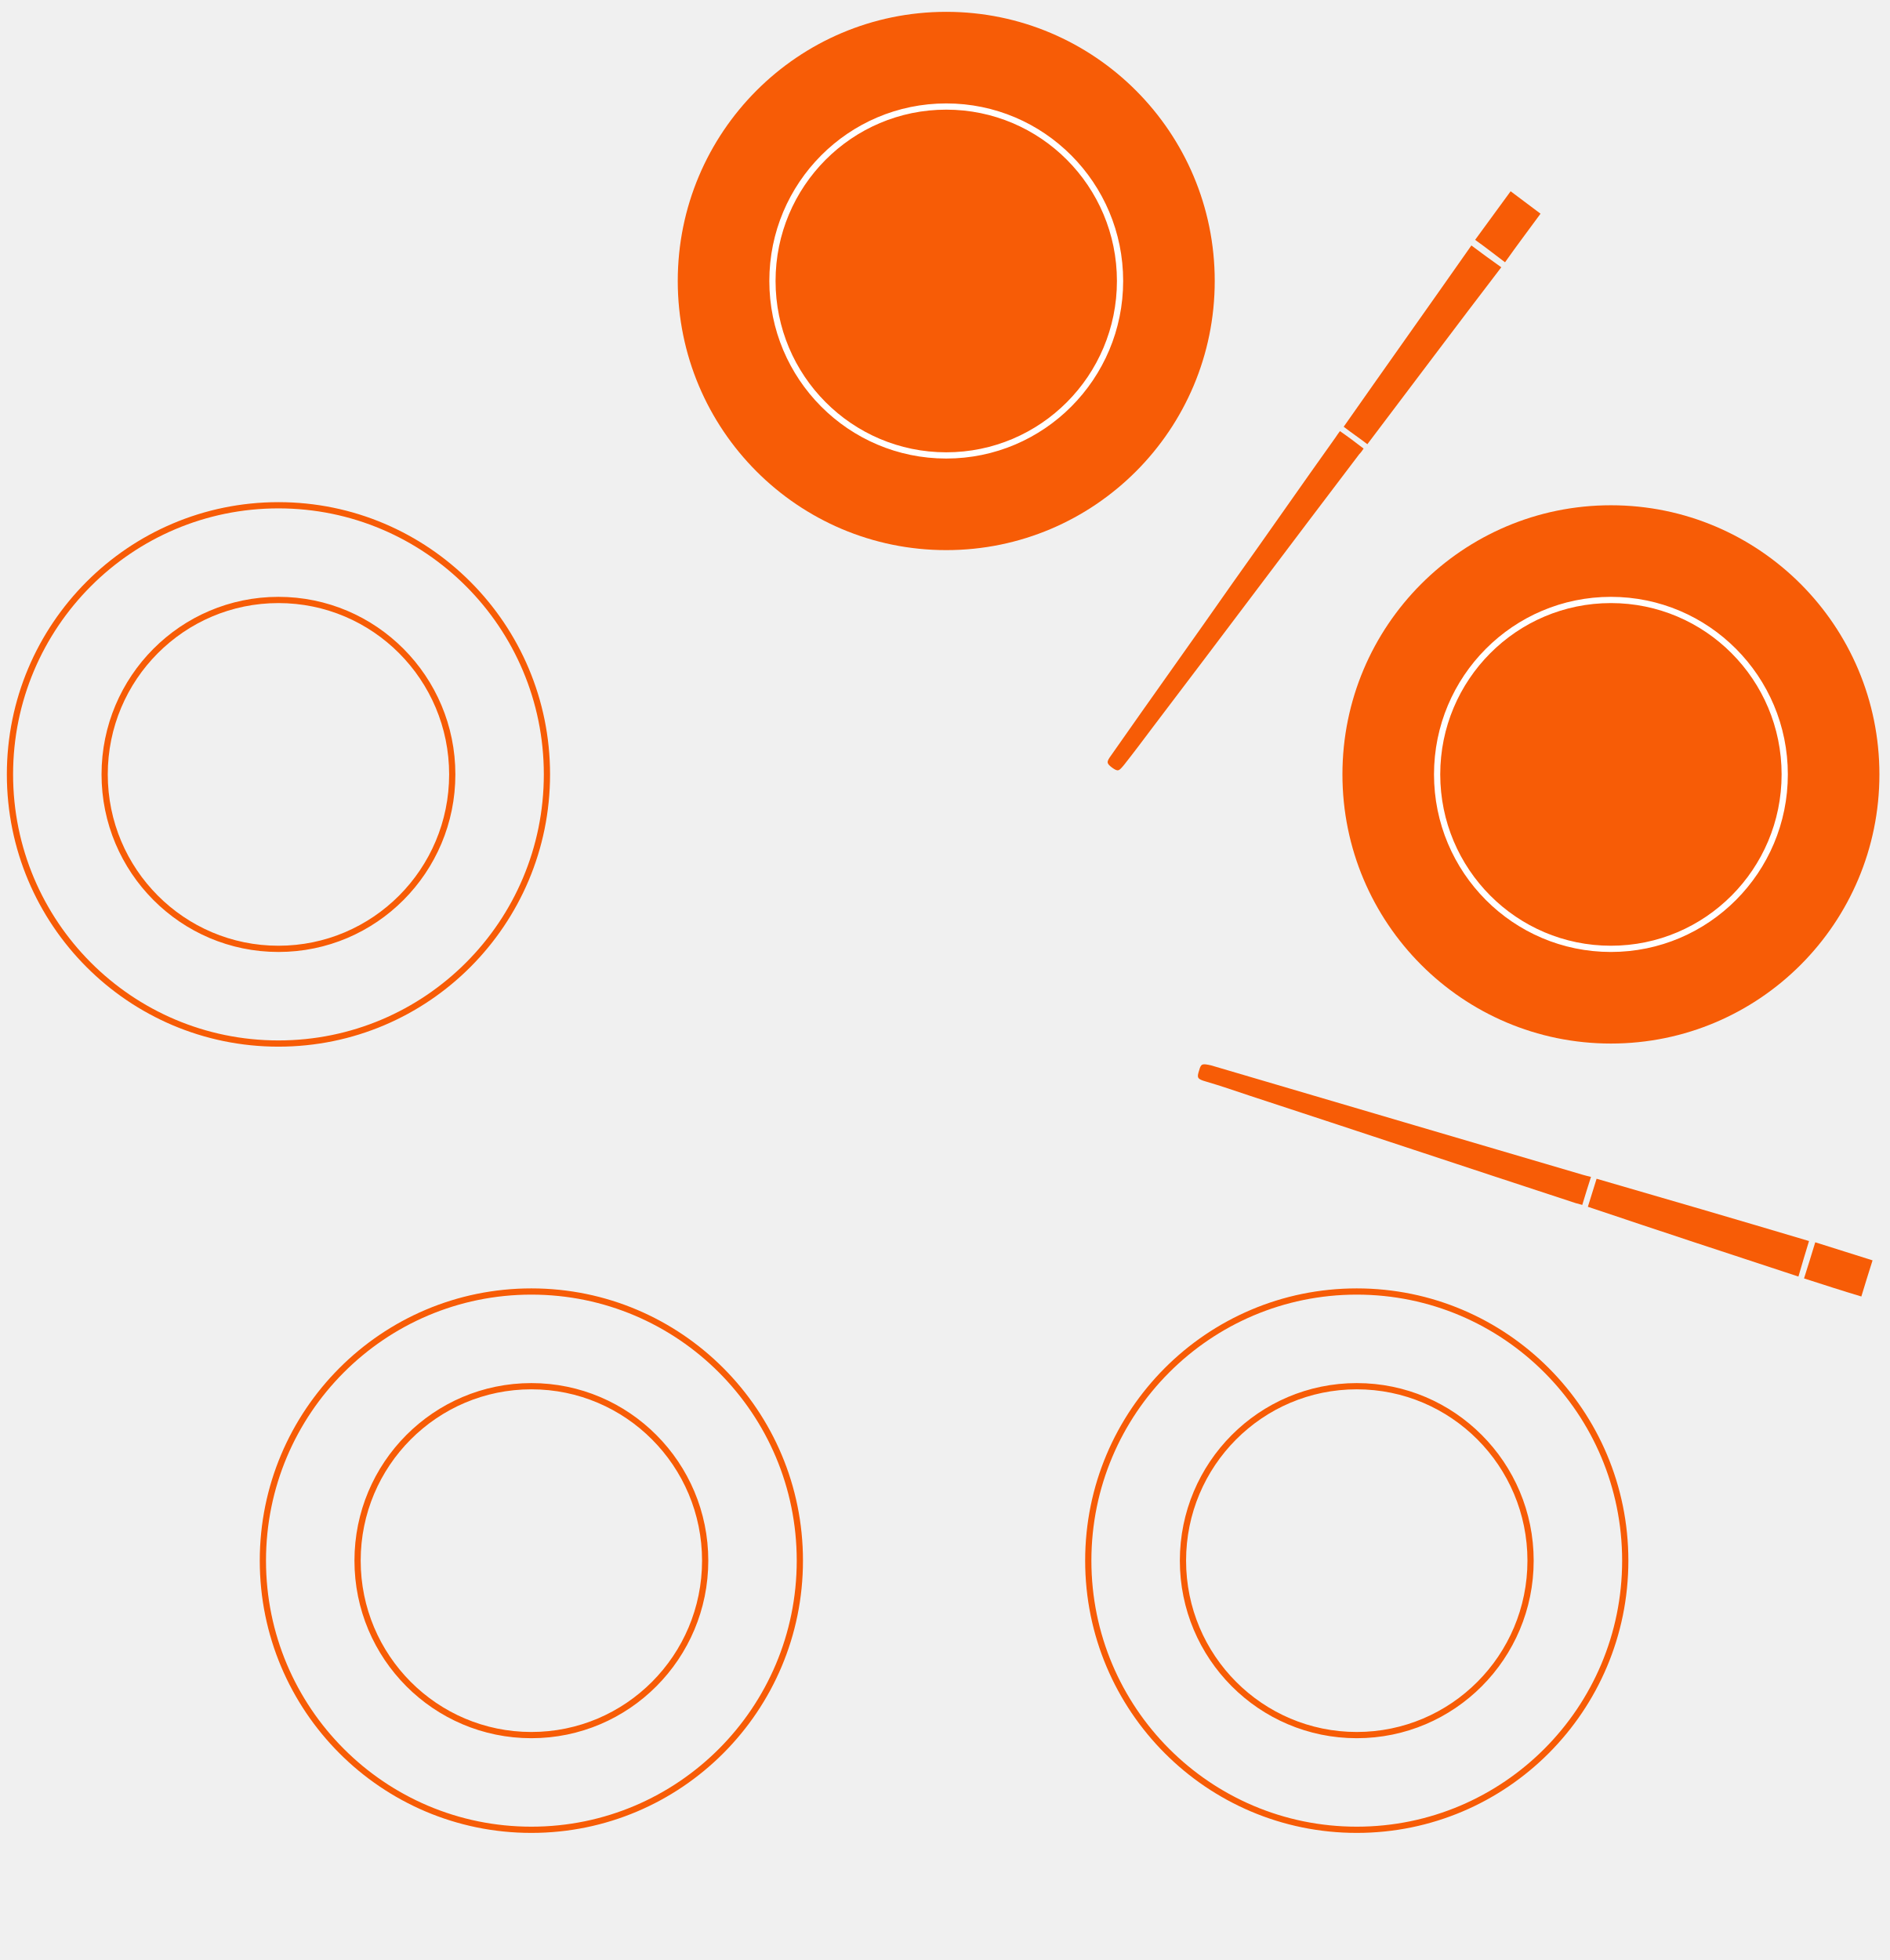
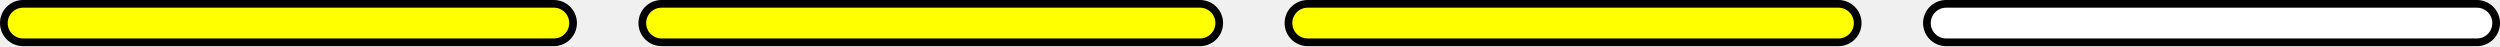
- <svg xmlns="http://www.w3.org/2000/svg" version="1.1" x="0px" y="0px" viewBox="0 0 303.3 314.6" style="enable-background:new 0 0 303.3 314.6;" xml:space="preserve">
-   <style type="text/css">
- 	.st0{display:none;}
- 	.st1{display:inline;}
- 	.st2{fill:none;stroke:#F75C06;stroke-miterlimit:10;}
- 	.st3{fill:#F75C06;}
- 	.st4{fill:none;stroke:#FFFFFF;stroke-miterlimit:10;}
- </style>
-   <g id="Layer_1" class="st0">
-     <g class="st1">
-       <path class="st2" d="M16.8,117" />
-       <g>
-         <path class="st3" d="M153.9,266.4c-1.6,0-3.1,0-4.7,0c0-0.4,0-0.8,0-1.1c0.3-18.4,0.6-36.7,0.9-55.1c0-2.5,0.1-5,0.1-7.5     c0-1.4,0.1-1.6,1.3-1.6c1.1,0,1.3,0.2,1.3,1.6c0.2,11.4,0.4,22.7,0.5,34.1c0.2,9.5,0.3,19,0.5,28.4     C153.9,265.5,153.9,265.9,153.9,266.4z" />
-         <path class="st3" d="M149.2,267.4c1.6,0,3.1,0,4.7,0c0.2,11.9,0.4,23.8,0.6,35.7c-2,0-3.9,0-5.9,0     C148.8,291.2,149,279.3,149.2,267.4z" />
-         <path class="st3" d="M154.6,304c0,3.3,0,6.4,0,9.7c-2,0-4,0-6,0c0-3.2,0-6.4,0-9.7C150.6,304,152.5,304,154.6,304z" />
-       </g>
-       <g>
-         <path class="st3" d="M255.4,188.9c-0.5,1.5-0.9,2.9-1.4,4.5c-0.4-0.1-0.7-0.2-1.1-0.3c-17.4-5.7-34.8-11.5-52.2-17.2     c-2.4-0.8-4.7-1.6-7.1-2.3c-1.4-0.4-1.5-0.6-1.1-1.8c0.3-1.1,0.5-1.1,1.9-0.8c10.9,3.2,21.7,6.4,32.6,9.6     c9.1,2.7,18.1,5.3,27.2,8C254.6,188.7,254.9,188.8,255.4,188.9z" />
-         <path class="st3" d="M254.9,193.7c0.5-1.6,0.9-2.9,1.4-4.5c11.4,3.3,22.7,6.6,34.1,10c-0.6,1.9-1.1,3.7-1.7,5.7     C277.4,201.2,266.2,197.5,254.9,193.7z" />
-         <path class="st3" d="M291.4,199.4c3.1,1,6.1,1.9,9.2,2.9c-0.6,1.9-1.2,3.8-1.8,5.8c-3-0.9-6.1-1.9-9.2-2.9     C290.2,203.3,290.8,201.4,291.4,199.4z" />
-       </g>
-       <ellipse class="st3" cx="217.8" cy="250.5" rx="43.1" ry="43.2" />
-       <ellipse class="st4" cx="217.8" cy="250.5" rx="27.9" ry="28" />
-       <ellipse class="st3" cx="258.6" cy="124.3" rx="43.1" ry="43.2" />
-       <ellipse class="st4" cx="258.6" cy="124.3" rx="27.9" ry="28" />
-       <ellipse class="st3" cx="151.9" cy="45.1" rx="43.1" ry="43.2" />
-       <ellipse class="st4" cx="151.9" cy="45.1" rx="27.9" ry="28" />
-       <ellipse class="st2" cx="44.7" cy="124.3" rx="43.1" ry="43.2" />
-       <ellipse class="st2" cx="44.7" cy="124.3" rx="27.9" ry="28" />
-       <ellipse class="st2" cx="85.3" cy="250.5" rx="43.1" ry="43.2" />
-       <ellipse class="st2" cx="85.3" cy="250.5" rx="27.9" ry="28" />
-       <path class="st3" d="M151.9,158.9" />
-       <path class="st2" d="M60,285.2" />
-       <path class="st3" d="M151.9,158.9" />
-     </g>
-     <g class="st1">
-       <g>
-         <path class="st3" d="M153.9,266.4c-1.6,0-3.1,0-4.7,0c0-0.4,0-0.8,0-1.1c0.3-18.4,0.6-36.7,0.9-55.1c0-2.5,0.1-5,0.1-7.5     c0-1.4,0.1-1.6,1.3-1.6c1.1,0,1.3,0.2,1.3,1.6c0.2,11.4,0.4,22.7,0.5,34.1c0.2,9.5,0.3,19,0.5,28.4     C153.9,265.5,153.9,265.9,153.9,266.4z" />
-         <path class="st3" d="M149.2,267.4c1.6,0,3.1,0,4.7,0c0.2,11.9,0.4,23.8,0.6,35.7c-2,0-3.9,0-5.9,0     C148.8,291.2,149,279.3,149.2,267.4z" />
-         <path class="st3" d="M154.6,304c0,3.3,0,6.4,0,9.7c-2,0-4,0-6,0c0-3.2,0-6.4,0-9.7C150.6,304,152.5,304,154.6,304z" />
-       </g>
-       <path class="st3" d="M48.8,193.9c-0.5-1.5-1-2.9-1.5-4.5c0.4-0.1,0.7-0.2,1.1-0.4c17.5-5.5,35-10.9,52.5-16.4    c2.4-0.7,4.7-1.5,7.1-2.2c1.4-0.4,1.5-0.4,1.9,0.8c0.3,1.1,0.2,1.3-1.1,1.7c-10.7,3.7-21.4,7.4-32.1,11.2    c-8.9,3.1-17.8,6.2-26.8,9.3C49.6,193.6,49.2,193.7,48.8,193.9z" />
-       <path class="st3" d="M46.4,189.7c0.5,1.5,1,2.9,1.5,4.5c-11.2,3.9-22.4,7.8-33.6,11.7c-0.6-1.9-1.2-3.7-1.8-5.6    C23.7,196.8,35,193.2,46.4,189.7z" />
-       <path class="st3" d="M13.3,206.3c-3.1,1-6.1,2-9.1,3c-0.6-1.9-1.2-3.8-1.9-5.7c3-1,6-2,9.1-3C12.1,202.5,12.7,204.3,13.3,206.3z" />
-       <ellipse class="st3" cx="217.8" cy="250.5" rx="43.1" ry="43.2" />
-       <ellipse class="st4" cx="217.8" cy="250.5" rx="27.9" ry="28" />
-       <ellipse class="st3" cx="258.6" cy="124.3" rx="43.1" ry="43.2" />
-       <ellipse class="st4" cx="258.6" cy="124.3" rx="27.9" ry="28" />
-       <ellipse class="st3" cx="151.9" cy="45.1" rx="43.1" ry="43.2" />
-       <ellipse class="st4" cx="151.9" cy="45.1" rx="27.9" ry="28" />
-       <ellipse class="st2" cx="44.7" cy="124.3" rx="43.1" ry="43.2" />
-       <ellipse class="st2" cx="44.7" cy="124.3" rx="27.9" ry="28" />
-       <ellipse class="st3" cx="85.3" cy="250.5" rx="43.1" ry="43.2" />
-       <ellipse class="st4" cx="85.3" cy="250.5" rx="27.9" ry="28" />
-       <path class="st2" d="M16.8,117" />
-       <path class="st3" d="M151.9,158.9" />
-       <path class="st2" d="M60,285.2" />
-       <path class="st3" d="M151.9,158.9" />
-     </g>
-   </g>
-   <g id="Layer_5" class="st0">
-     <g class="st1">
-       <g>
-         <path class="st3" d="M215.1,69.2c1.3,0.9,2.5,1.8,3.8,2.8c-0.2,0.3-0.4,0.6-0.7,0.9c-11.1,14.6-22.1,29.3-33.2,43.9     c-1.5,2-3,4-4.5,5.9c-0.9,1.1-1,1.2-2,0.5c-0.9-0.7-0.9-0.9-0.1-2c6.5-9.3,13.1-18.5,19.6-27.8c5.5-7.7,10.9-15.5,16.4-23.2     C214.6,69.9,214.8,69.6,215.1,69.2z" />
-         <path class="st3" d="M219.5,71.3c-1.3-1-2.5-1.8-3.8-2.8c6.8-9.7,13.7-19.4,20.5-29.1c1.6,1.2,3.1,2.3,4.8,3.5     C233.8,52.3,226.7,61.8,219.5,71.3z" />
-         <path class="st3" d="M236.8,38.5c1.9-2.6,3.8-5.2,5.7-7.8c1.6,1.2,3.2,2.4,4.8,3.6c-1.9,2.6-3.8,5.1-5.7,7.8     C240,40.9,238.5,39.7,236.8,38.5z" />
-       </g>
-       <g>
-         <path class="st3" d="M84.9,70.6c1.3-0.9,2.5-1.8,3.8-2.8c0.2,0.3,0.5,0.6,0.7,0.9c10.6,15,21.2,29.9,31.9,44.9     c1.4,2,2.9,4.1,4.3,6.1c0.8,1.2,0.8,1.4-0.1,2.1c-0.9,0.7-1.1,0.6-1.9-0.5c-6.9-9-13.7-18.1-20.6-27.1     c-5.7-7.5-11.5-15.1-17.2-22.6C85.4,71.4,85.2,71.1,84.9,70.6z" />
-         <path class="st3" d="M88.2,67.1c-1.3,1-2.5,1.8-3.8,2.8C77.2,60.4,70,51,62.8,41.5c1.6-1.2,3.1-2.3,4.8-3.5     C74.4,47.7,81.3,57.4,88.2,67.1z" />
-         <path class="st3" d="M62.2,40.8c-1.9-2.6-3.8-5.2-5.7-7.8c1.6-1.2,3.2-2.4,4.8-3.6c1.9,2.6,3.8,5.1,5.7,7.8     C65.4,38.4,63.8,39.5,62.2,40.8z" />
-       </g>
-       <ellipse class="st2" cx="217.8" cy="250.5" rx="43.1" ry="43.2" />
-       <ellipse class="st2" cx="217.8" cy="250.5" rx="27.9" ry="28" />
-       <ellipse class="st2" cx="258.6" cy="124.3" rx="43.1" ry="43.2" />
-       <ellipse class="st2" cx="258.6" cy="124.3" rx="27.9" ry="28" />
-       <ellipse class="st3" cx="151.9" cy="45.1" rx="43.1" ry="43.2" />
-       <ellipse class="st4" cx="151.9" cy="45.1" rx="27.9" ry="28" />
-       <ellipse class="st2" cx="44.7" cy="124.3" rx="43.1" ry="43.2" />
-       <ellipse class="st2" cx="44.7" cy="124.3" rx="27.9" ry="28" />
-       <ellipse class="st2" cx="85.3" cy="250.5" rx="43.1" ry="43.2" />
-       <ellipse class="st2" cx="85.3" cy="250.5" rx="27.9" ry="28" />
-       <path class="st2" d="M16.8,117" />
-       <path class="st3" d="M151.9,158.9" />
-       <path class="st2" d="M60,285.2" />
-       <path class="st3" d="M151.9,158.9" />
-     </g>
-   </g>
-   <g id="Layer_4" class="st0">
-     <g class="st1">
-       <g>
-         <path class="st3" d="M215.1,69.2c1.3,0.9,2.5,1.8,3.8,2.8c-0.2,0.3-0.4,0.6-0.7,0.9c-11.1,14.6-22.1,29.3-33.2,43.9     c-1.5,2-3,4-4.5,5.9c-0.9,1.1-1,1.2-2,0.5c-0.9-0.7-0.9-0.9-0.1-2c6.5-9.3,13.1-18.5,19.6-27.8c5.5-7.7,10.9-15.5,16.4-23.2     C214.6,69.9,214.8,69.6,215.1,69.2z" />
-         <path class="st3" d="M219.5,71.3c-1.3-1-2.5-1.8-3.8-2.8c6.8-9.7,13.7-19.4,20.5-29.1c1.6,1.2,3.1,2.3,4.8,3.5     C233.8,52.3,226.7,61.8,219.5,71.3z" />
-         <path class="st3" d="M236.8,38.5c1.9-2.6,3.8-5.2,5.7-7.8c1.6,1.2,3.2,2.4,4.8,3.6c-1.9,2.6-3.8,5.1-5.7,7.8     C240,40.9,238.5,39.7,236.8,38.5z" />
-       </g>
-       <g>
-         <path class="st3" d="M255.4,188.9c-0.5,1.5-0.9,2.9-1.4,4.5c-0.4-0.1-0.7-0.2-1.1-0.3c-17.4-5.7-34.8-11.5-52.2-17.2     c-2.4-0.8-4.7-1.6-7.1-2.3c-1.4-0.4-1.5-0.6-1.1-1.8c0.3-1.1,0.5-1.1,1.9-0.8c10.9,3.2,21.7,6.4,32.6,9.6     c9.1,2.7,18.1,5.3,27.2,8C254.6,188.7,254.9,188.8,255.4,188.9z" />
-         <path class="st3" d="M254.9,193.7c0.5-1.6,0.9-2.9,1.4-4.5c11.4,3.3,22.7,6.6,34.1,10c-0.6,1.9-1.1,3.7-1.7,5.7     C277.4,201.2,266.2,197.5,254.9,193.7z" />
-         <path class="st3" d="M291.4,199.4c3.1,1,6.1,1.9,9.2,2.9c-0.6,1.9-1.2,3.8-1.8,5.8c-3-0.9-6.1-1.9-9.2-2.9     C290.2,203.3,290.8,201.4,291.4,199.4z" />
-       </g>
-       <ellipse class="st2" cx="217.8" cy="250.5" rx="43.1" ry="43.2" />
-       <ellipse class="st2" cx="217.8" cy="250.5" rx="27.9" ry="28" />
-       <ellipse class="st3" cx="258.6" cy="124.3" rx="43.1" ry="43.2" />
-       <ellipse class="st4" cx="258.6" cy="124.3" rx="27.9" ry="28" />
-       <ellipse class="st3" cx="151.9" cy="45.1" rx="43.1" ry="43.2" />
-       <ellipse class="st4" cx="151.9" cy="45.1" rx="27.9" ry="28" />
-       <ellipse class="st2" cx="44.7" cy="124.3" rx="43.1" ry="43.2" />
-       <ellipse class="st2" cx="44.7" cy="124.3" rx="27.9" ry="28" />
-       <ellipse class="st2" cx="85.3" cy="250.5" rx="43.1" ry="43.2" />
-       <ellipse class="st2" cx="85.3" cy="250.5" rx="27.9" ry="28" />
-       <path class="st2" d="M16.8,117" />
-       <path class="st3" d="M151.9,158.9" />
-       <path class="st2" d="M60,285.2" />
-       <path class="st3" d="M151.9,158.9" />
-     </g>
-   </g>
-   <g id="Layer_3" class="st0">
-     <g class="st1">
-       <path class="st3" d="M48.8,193.9c-0.5-1.5-1-2.9-1.5-4.5c0.4-0.1,0.7-0.2,1.1-0.4c17.5-5.5,35-10.9,52.5-16.4    c2.4-0.7,4.7-1.5,7.1-2.2c1.4-0.4,1.5-0.4,1.9,0.8c0.3,1.1,0.2,1.3-1.1,1.7c-10.7,3.7-21.4,7.4-32.1,11.2    c-8.9,3.1-17.8,6.2-26.8,9.3C49.6,193.6,49.2,193.7,48.8,193.9z" />
-       <path class="st3" d="M46.4,189.7c0.5,1.5,1,2.9,1.5,4.5c-11.2,3.9-22.4,7.8-33.6,11.7c-0.6-1.9-1.2-3.7-1.8-5.6    C23.7,196.8,35,193.2,46.4,189.7z" />
-       <path class="st3" d="M13.3,206.3c-3.1,1-6.1,2-9.1,3c-0.6-1.9-1.2-3.8-1.9-5.7c3-1,6-2,9.1-3C12.1,202.5,12.7,204.3,13.3,206.3z" />
-       <g>
-         <path class="st3" d="M84.9,70.6c1.3-0.9,2.5-1.8,3.8-2.8c0.2,0.3,0.5,0.6,0.7,0.9c10.6,15,21.2,29.9,31.9,44.9     c1.4,2,2.9,4.1,4.3,6.1c0.8,1.2,0.8,1.4-0.1,2.1c-0.9,0.7-1.1,0.6-1.9-0.5c-6.9-9-13.7-18.1-20.6-27.1     c-5.7-7.5-11.5-15.1-17.2-22.6C85.4,71.4,85.2,71.1,84.9,70.6z" />
-         <path class="st3" d="M88.2,67.1c-1.3,1-2.5,1.8-3.8,2.8C77.2,60.4,70,51,62.8,41.5c1.6-1.2,3.1-2.3,4.8-3.5     C74.4,47.7,81.3,57.4,88.2,67.1z" />
-         <path class="st3" d="M62.2,40.8c-1.9-2.6-3.8-5.2-5.7-7.8c1.6-1.2,3.2-2.4,4.8-3.6c1.9,2.6,3.8,5.1,5.7,7.8     C65.4,38.4,63.8,39.5,62.2,40.8z" />
-       </g>
-       <ellipse class="st3" cx="217.8" cy="250.5" rx="43.1" ry="43.2" />
-       <ellipse class="st4" cx="217.8" cy="250.5" rx="27.9" ry="28" />
-       <ellipse class="st3" cx="258.6" cy="124.3" rx="43.1" ry="43.2" />
-       <ellipse class="st4" cx="258.6" cy="124.3" rx="27.9" ry="28" />
-       <ellipse class="st3" cx="151.9" cy="45.1" rx="43.1" ry="43.2" />
-       <ellipse class="st4" cx="151.9" cy="45.1" rx="27.9" ry="28" />
-       <ellipse class="st3" cx="44.7" cy="124.3" rx="43.1" ry="43.2" />
-       <ellipse class="st4" cx="44.7" cy="124.3" rx="27.9" ry="28" />
-       <ellipse class="st3" cx="85.3" cy="250.5" rx="43.1" ry="43.2" />
-       <ellipse class="st4" cx="85.3" cy="250.5" rx="27.9" ry="28" />
-       <path class="st3" d="M16.8,117" />
-       <path class="st3" d="M151.9,158.9" />
-       <path class="st3" d="M60,285.2" />
-       <path class="st3" d="M151.9,158.9" />
-     </g>
-   </g>
-   <g id="Layer_2">
-     <g>
-       <g>
-         <path class="st3" d="M215.1,69.2c1.3,0.9,2.5,1.8,3.8,2.8c-0.2,0.3-0.4,0.6-0.7,0.9c-11.1,14.6-22.1,29.3-33.2,43.9     c-1.5,2-3,4-4.5,5.9c-0.9,1.1-1,1.2-2,0.5c-0.9-0.7-0.9-0.9-0.1-2c6.5-9.3,13.1-18.5,19.6-27.8c5.5-7.7,10.9-15.5,16.4-23.2     C214.6,69.9,214.8,69.6,215.1,69.2z" />
-         <path class="st3" d="M219.5,71.3c-1.3-1-2.5-1.8-3.8-2.8c6.8-9.7,13.7-19.4,20.5-29.1c1.6,1.2,3.1,2.3,4.8,3.5     C233.8,52.3,226.7,61.8,219.5,71.3z" />
-         <path class="st3" d="M236.8,38.5c1.9-2.6,3.8-5.2,5.7-7.8c1.6,1.2,3.2,2.4,4.8,3.6c-1.9,2.6-3.8,5.1-5.7,7.8     C240,40.9,238.5,39.7,236.8,38.5z" />
-       </g>
-       <g>
-         <path class="st3" d="M255.4,188.9c-0.5,1.5-0.9,2.9-1.4,4.5c-0.4-0.1-0.7-0.2-1.1-0.3c-17.4-5.7-34.8-11.5-52.2-17.2     c-2.4-0.8-4.7-1.6-7.1-2.3c-1.4-0.4-1.5-0.6-1.1-1.8c0.3-1.1,0.5-1.1,1.9-0.8c10.9,3.2,21.7,6.4,32.6,9.6     c9.1,2.7,18.1,5.3,27.2,8C254.6,188.7,254.9,188.8,255.4,188.9z" />
-         <path class="st3" d="M254.9,193.7c0.5-1.6,0.9-2.9,1.4-4.5c11.4,3.3,22.7,6.6,34.1,10c-0.6,1.9-1.1,3.7-1.7,5.7     C277.4,201.2,266.2,197.5,254.9,193.7z" />
-         <path class="st3" d="M291.4,199.4c3.1,1,6.1,1.9,9.2,2.9c-0.6,1.9-1.2,3.8-1.8,5.8c-3-0.9-6.1-1.9-9.2-2.9     C290.2,203.3,290.8,201.4,291.4,199.4z" />
-       </g>
-       <ellipse class="st2" cx="217.8" cy="250.5" rx="43.1" ry="43.2" />
-       <ellipse class="st2" cx="217.8" cy="250.5" rx="27.9" ry="28" />
-       <ellipse class="st3" cx="258.6" cy="124.3" rx="43.1" ry="43.2" />
-       <ellipse class="st4" cx="258.6" cy="124.3" rx="27.9" ry="28" />
-       <ellipse class="st3" cx="151.9" cy="45.1" rx="43.1" ry="43.2" />
-       <ellipse class="st4" cx="151.9" cy="45.1" rx="27.9" ry="28" />
-       <ellipse class="st2" cx="44.7" cy="124.3" rx="43.1" ry="43.2" />
-       <ellipse class="st2" cx="44.7" cy="124.3" rx="27.9" ry="28" />
-       <ellipse class="st2" cx="85.3" cy="250.5" rx="43.1" ry="43.2" />
-       <ellipse class="st2" cx="85.3" cy="250.5" rx="27.9" ry="28" />
-       <path class="st2" d="M16.8,117" />
-       <path class="st3" d="M151.9,158.9" />
-       <path class="st2" d="M60,285.2" />
-       <path class="st3" d="M151.9,158.9" />
-     </g>
-   </g>
+ <svg xmlns="http://www.w3.org/2000/svg" width="325" height="6" viewBox="0 0 325 6" fill="none">
+   <rect x="0.5" y="0.5" width="74" height="5" rx="2.5" fill="#FFFF00" stroke="black" />
+   <rect x="83.5" y="0.5" width="75" height="5" rx="2.5" fill="#FFFF00" stroke="black" />
+   <rect x="167.5" y="0.5" width="74" height="5" rx="2.5" fill="#FFFF00" stroke="black" />
+   <rect x="250.5" y="0.5" width="74" height="5" rx="2.5" fill="white" stroke="black" />
</svg>
